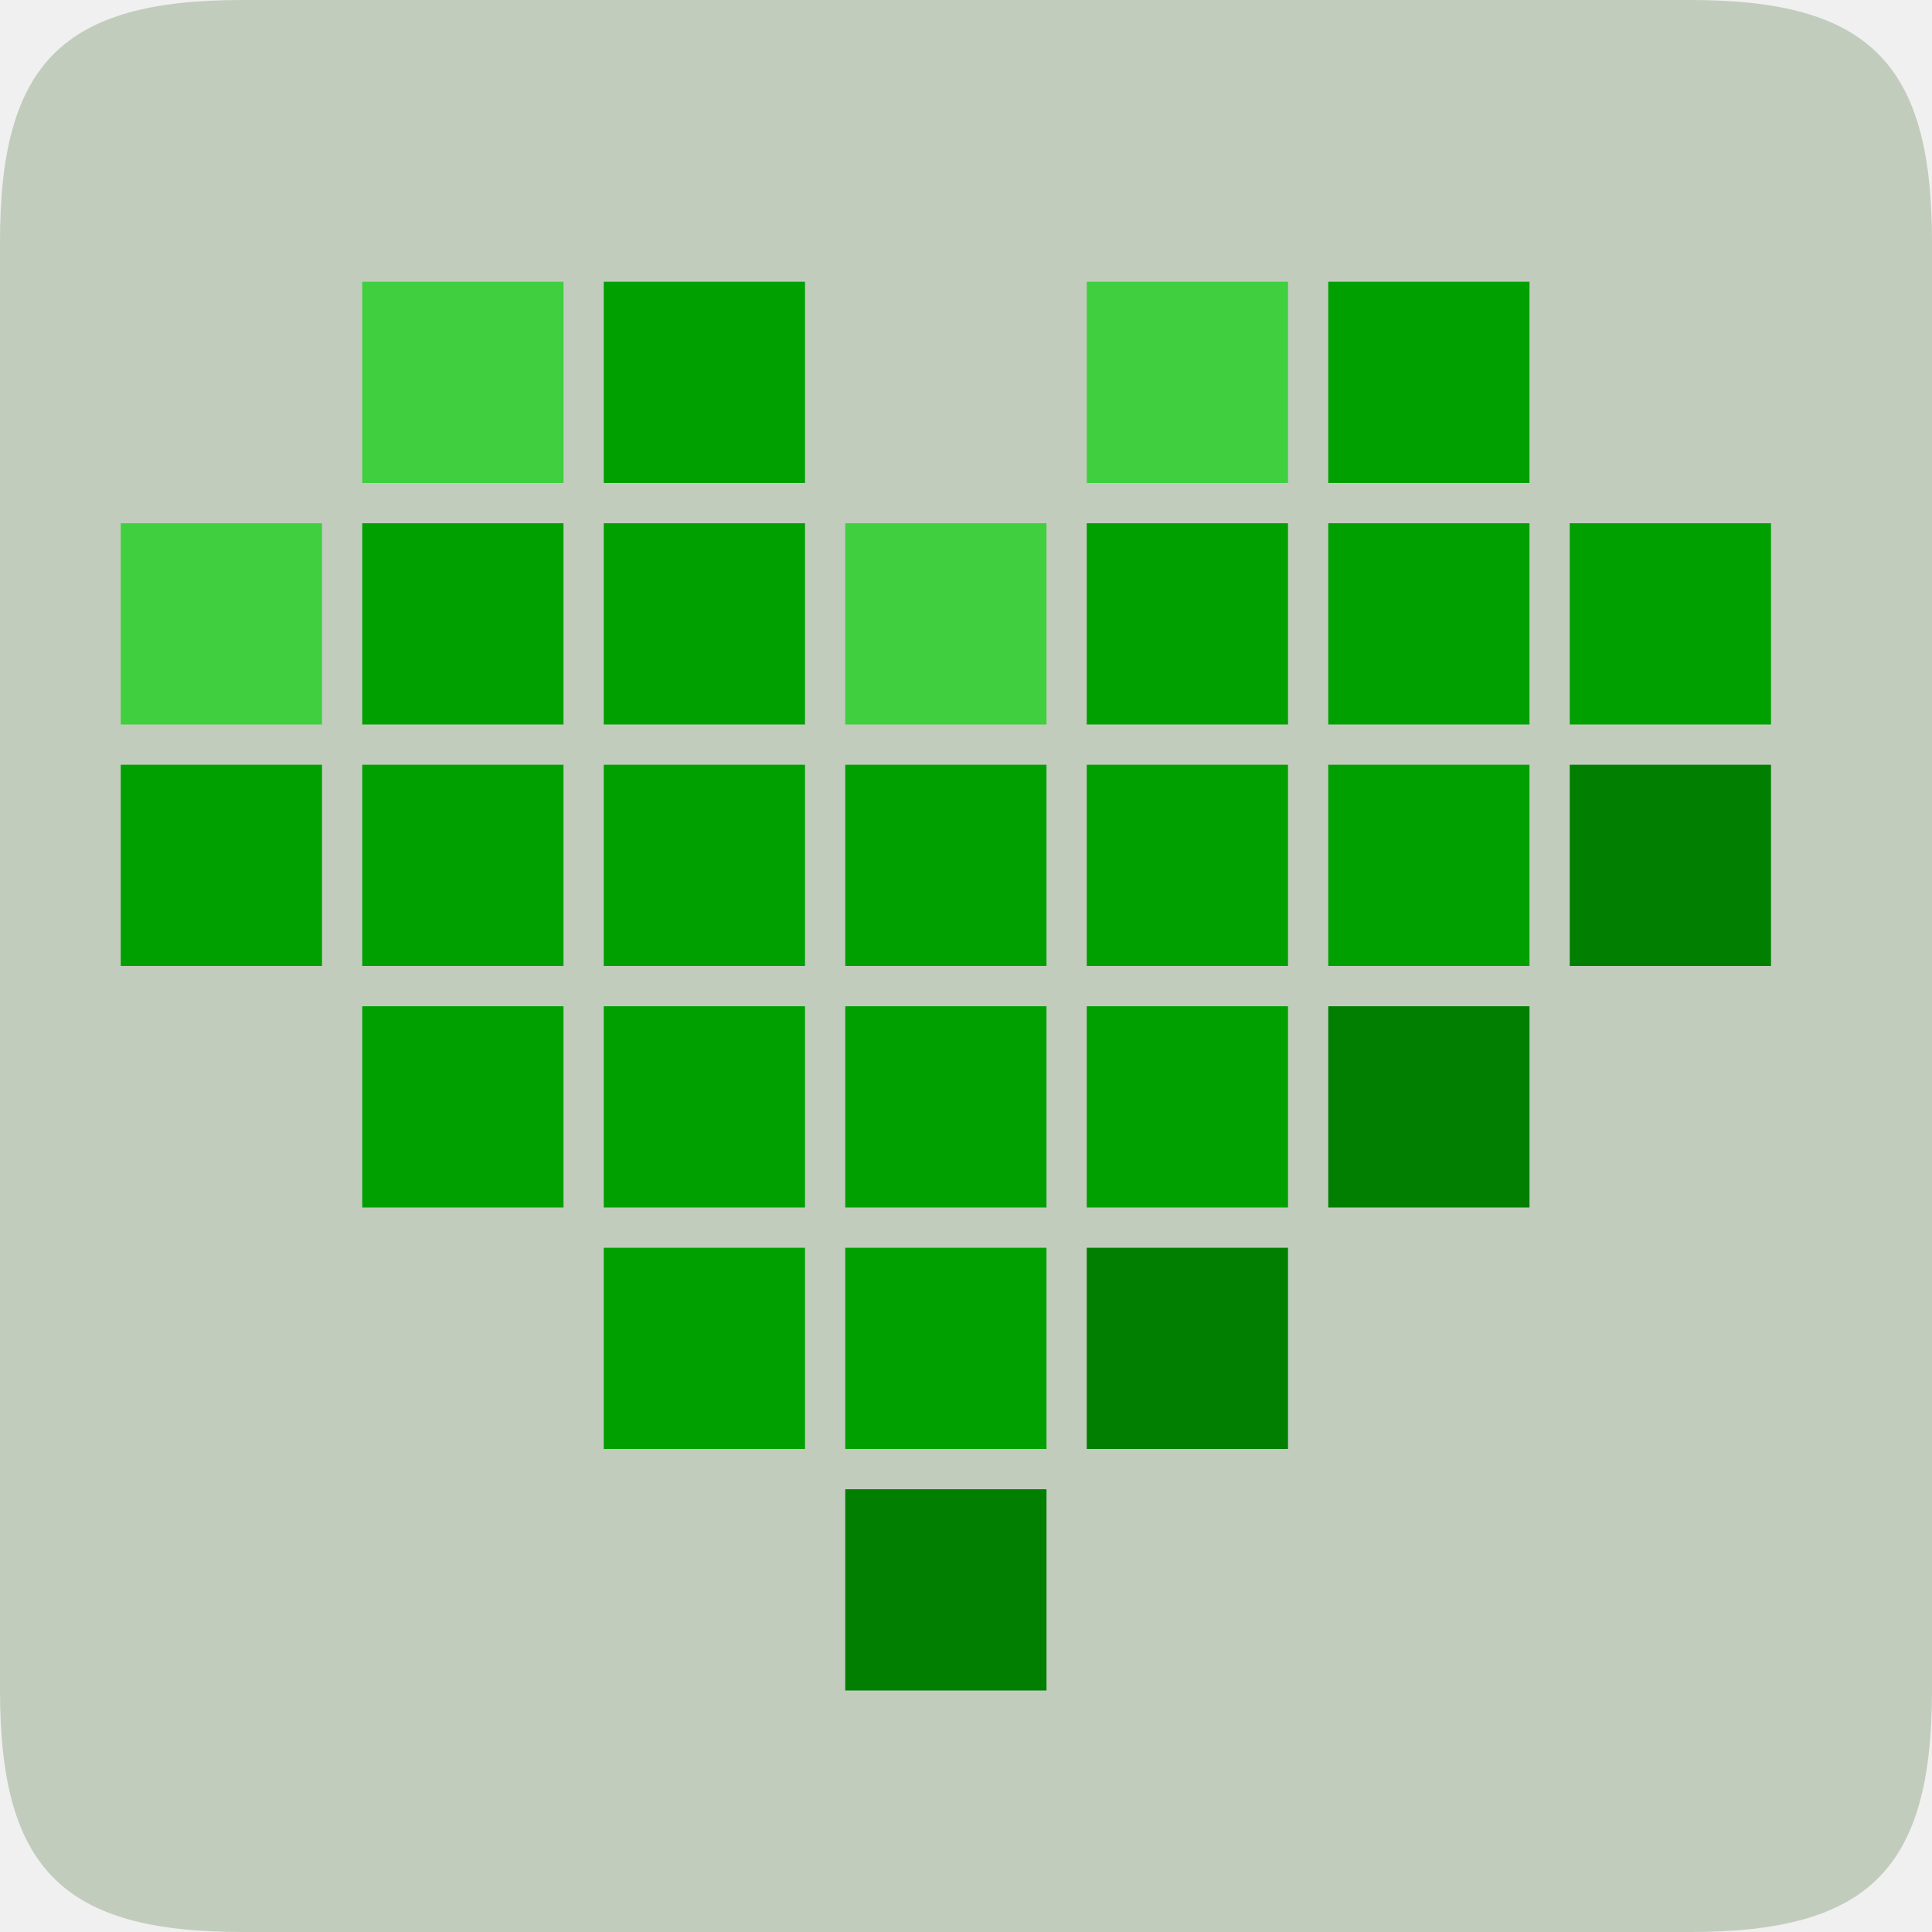
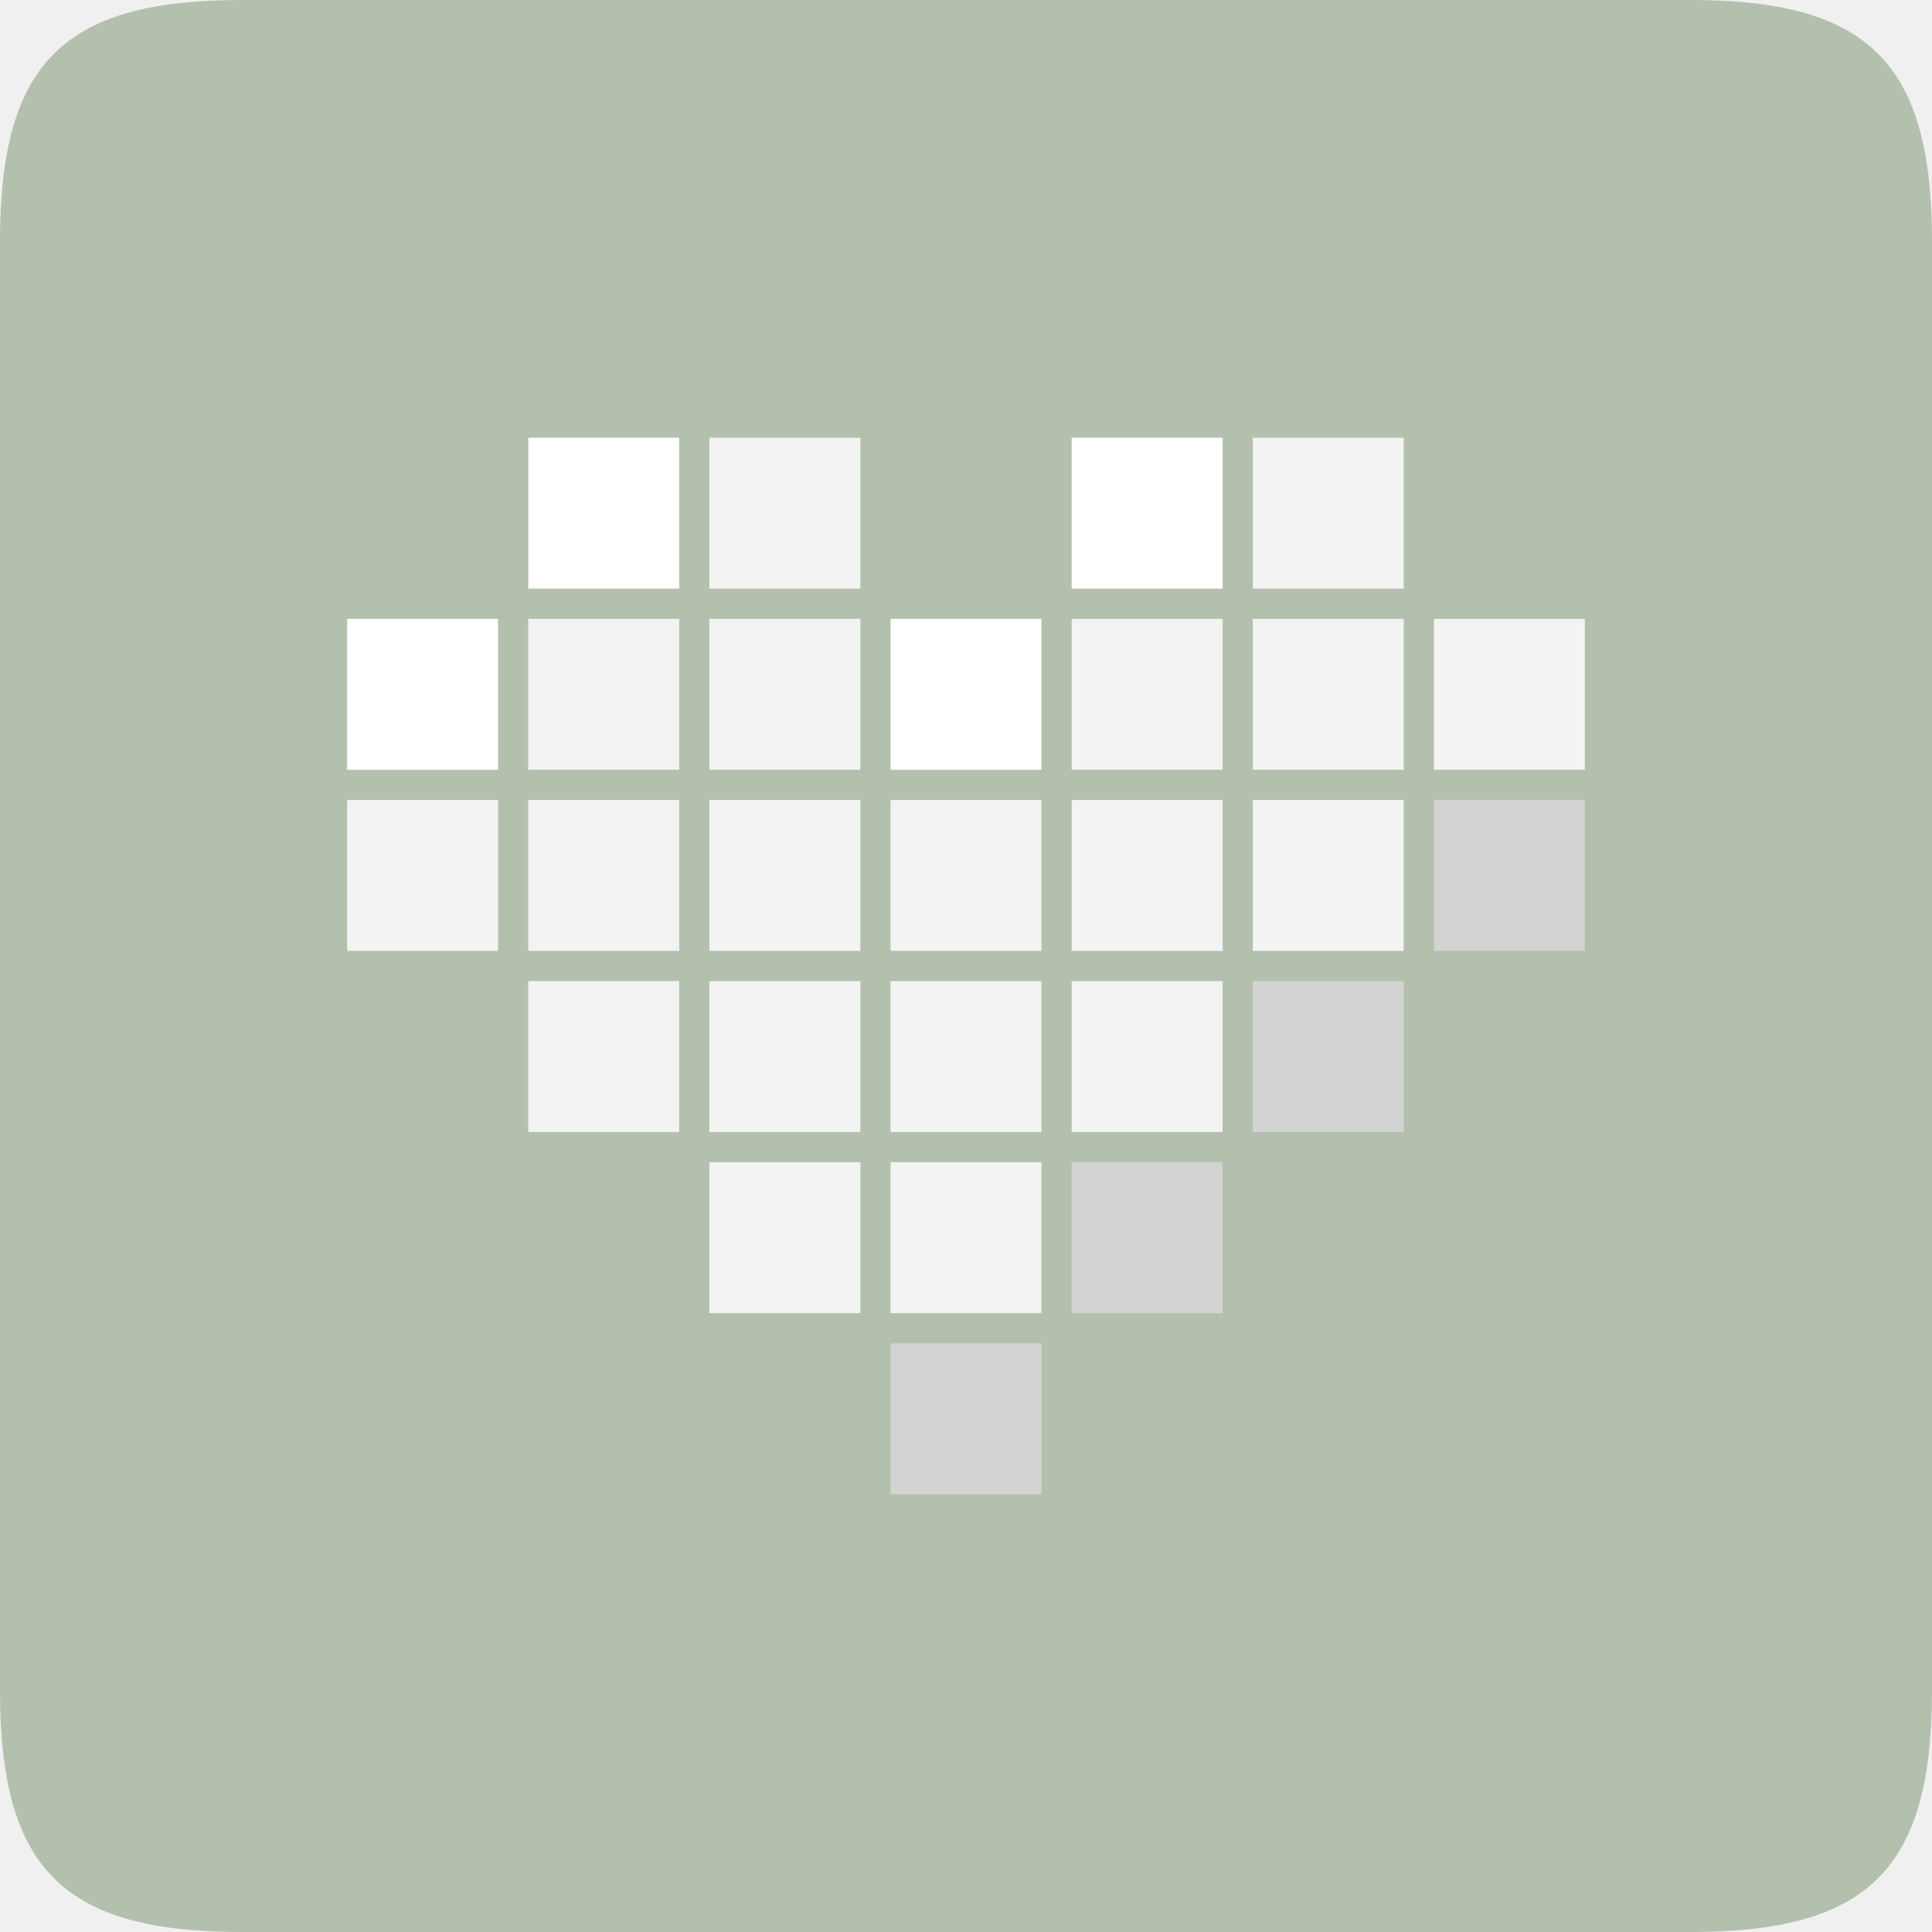
- <svg xmlns="http://www.w3.org/2000/svg" width="48" height="48" id="svg3010" version="1.1">
+ <svg xmlns="http://www.w3.org/2000/svg" width="64" height="64" id="svg3010" version="1.1">
  <defs id="defs3012" />
-   <g id="layer1" transform="translate(0,-1004.362)">
-     <path style="fill:#c2ccbd;fill-opacity:1;fill-rule:evenodd;stroke:none" d="m 6,16 36,0 c 4.432,0 6,1.568 6,6 l 0,36 c 0,4.432 -1.568,6 -6,6 l -36,0 c -4.432,0 -6,-1.568 -6,-6 l 0,-36 c 0,-4.432 1.568,-6 6,-6 z" id="rect3020" transform="translate(0,988.3622)" />
-     <g id="g4383" transform="translate(-8.499994,8.500017)">
-       <rect y="1002.862" x="17.5" height="5" width="5" id="rect2987" style="fill:#3fcf3f;fill-opacity:1;fill-rule:evenodd;stroke:none" />
-       <rect y="1002.862" x="23.5" height="5" width="5" id="rect2987-7" style="fill:#00a000;fill-opacity:1;fill-rule:evenodd;stroke:none" />
-       <rect y="1008.862" x="11.5" height="5" width="5" id="rect2987-78" style="fill:#3fcf3f;fill-opacity:1;fill-rule:evenodd;stroke:none" />
-       <rect y="1008.862" x="17.5" height="5" width="5" id="rect2987-7-8" style="fill:#00a000;fill-opacity:1;fill-rule:evenodd;stroke:none" />
-       <rect y="1008.862" x="23.5" height="5" width="5" id="rect2987-1" style="fill:#00a000;fill-opacity:1;fill-rule:evenodd;stroke:none" />
-       <rect y="1008.862" x="29.5" height="5" width="5" id="rect2987-7-0" style="fill:#3fcf3f;fill-opacity:1;fill-rule:evenodd;stroke:none" />
-       <rect y="1008.862" x="35.5" height="5" width="5" id="rect2987-6" style="fill:#00a000;fill-opacity:1;fill-rule:evenodd;stroke:none" />
-       <rect y="1008.862" x="41.5" height="5" width="5" id="rect2987-7-4" style="fill:#00a000;fill-opacity:1;fill-rule:evenodd;stroke:none" />
-       <rect y="1002.862" x="35.5" height="5" width="5" id="rect2987-5" style="fill:#3fcf3f;fill-opacity:1;fill-rule:evenodd;stroke:none" />
-       <rect y="1002.862" x="41.5" height="5" width="5" id="rect2987-7-9" style="fill:#00a000;fill-opacity:1;fill-rule:evenodd;stroke:none" />
-       <rect y="1014.862" x="41.5" height="5" width="5" id="rect2987-54" style="fill:#00a000;fill-opacity:1;fill-rule:evenodd;stroke:none" />
-       <rect y="1014.862" x="47.5" height="5" width="5" id="rect2987-7-6" style="fill:#007f00;fill-opacity:1;fill-rule:evenodd;stroke:none" />
-       <rect y="1008.862" x="47.5" height="5" width="5" id="rect2987-7-6-5" style="fill:#00a000;fill-opacity:1;fill-rule:evenodd;stroke:none" />
-       <rect y="1014.862" x="11.5" height="5" width="5" id="rect2987-78-4" style="fill:#00a000;fill-opacity:1;fill-rule:evenodd;stroke:none" />
-       <rect y="1014.862" x="17.5" height="5" width="5" id="rect2987-7-8-1" style="fill:#00a000;fill-opacity:1;fill-rule:evenodd;stroke:none" />
-       <rect y="1014.862" x="23.5" height="5" width="5" id="rect2987-1-0" style="fill:#00a000;fill-opacity:1;fill-rule:evenodd;stroke:none" />
-       <rect y="1014.862" x="29.5" height="5" width="5" id="rect2987-7-0-1" style="fill:#00a000;fill-opacity:1;fill-rule:evenodd;stroke:none" />
-       <rect y="1014.862" x="35.5" height="5" width="5" id="rect2987-6-5" style="fill:#00a000;fill-opacity:1;fill-rule:evenodd;stroke:none" />
-       <rect y="1020.862" x="41.5" height="5" width="5" id="rect2987-54-0" style="fill:#007f00;fill-opacity:1;fill-rule:evenodd;stroke:none" />
-       <rect y="1020.862" x="17.5" height="5" width="5" id="rect2987-7-8-1-5" style="fill:#00a000;fill-opacity:1;fill-rule:evenodd;stroke:none" />
-       <rect y="1020.862" x="23.5" height="5" width="5" id="rect2987-1-0-9" style="fill:#00a000;fill-opacity:1;fill-rule:evenodd;stroke:none" />
-       <rect y="1020.862" x="29.5" height="5" width="5" id="rect2987-7-0-1-4" style="fill:#00a000;fill-opacity:1;fill-rule:evenodd;stroke:none" />
-       <rect y="1020.862" x="35.5" height="5" width="5" id="rect2987-6-5-8" style="fill:#00a000;fill-opacity:1;fill-rule:evenodd;stroke:none" />
-       <rect y="1026.862" x="23.5" height="5" width="5" id="rect2987-1-0-9-3" style="fill:#00a000;fill-opacity:1;fill-rule:evenodd;stroke:none" />
-       <rect y="1026.862" x="29.5" height="5" width="5" id="rect2987-7-0-1-4-7" style="fill:#00a000;fill-opacity:1;fill-rule:evenodd;stroke:none" />
-       <rect y="1026.862" x="35.5" height="5" width="5" id="rect2987-6-5-8-8" style="fill:#007f00;fill-opacity:1;fill-rule:evenodd;stroke:none" />
-       <rect y="1032.862" x="29.5" height="5" width="5" id="rect2987-54-0-8" style="fill:#007f00;fill-opacity:1;fill-rule:evenodd;stroke:none" />
-     </g>
+   <g id="layer1" transform="translate(0,-988.3622)">
+     <path style="fill:#b3c0ad;fill-opacity:1;fill-rule:evenodd;stroke:none" d="m 8,988.362 48,0 c 5.909,0 8,2.091 8,8 l 0,48 c 0,5.909 -2.091,8 -8,8 l -48,0 c -5.909,0 -8,-2.091 -8,-8 l 0,-48 c 0,-5.909 2.091,-8 8,-8 z" id="rect3020" />
+     <rect style="fill:#ffffff;fill-opacity:1;fill-rule:evenodd;stroke:none" id="rect2987" width="5" height="5" x="17.5" y="1002.862" />
+     <rect style="fill:#f3f3f3;fill-opacity:1;fill-rule:evenodd;stroke:none" id="rect2987-7" width="5" height="5" x="23.5" y="1002.862" />
+     <rect style="fill:#ffffff;fill-opacity:1;fill-rule:evenodd;stroke:none" id="rect2987-78" width="5" height="5" x="11.5" y="1008.862" />
+     <rect style="fill:#f3f3f3;fill-opacity:1;fill-rule:evenodd;stroke:none" id="rect2987-7-8" width="5" height="5" x="17.5" y="1008.862" />
+     <rect style="fill:#f3f3f3;fill-opacity:1;fill-rule:evenodd;stroke:none" id="rect2987-1" width="5" height="5" x="23.5" y="1008.862" />
+     <rect style="fill:#ffffff;fill-opacity:1;fill-rule:evenodd;stroke:none" id="rect2987-7-0" width="5" height="5" x="29.5" y="1008.862" />
+     <rect style="fill:#f3f3f3;fill-opacity:1;fill-rule:evenodd;stroke:none" id="rect2987-6" width="5" height="5" x="35.5" y="1008.862" />
+     <rect style="fill:#f3f3f3;fill-opacity:1;fill-rule:evenodd;stroke:none" id="rect2987-7-4" width="5" height="5" x="41.5" y="1008.862" />
+     <rect style="fill:#ffffff;fill-opacity:1;fill-rule:evenodd;stroke:none" id="rect2987-5" width="5" height="5" x="35.5" y="1002.862" />
+     <rect style="fill:#f3f3f3;fill-opacity:1;fill-rule:evenodd;stroke:none" id="rect2987-7-9" width="5" height="5" x="41.5" y="1002.862" />
+     <rect style="fill:#f3f3f3;fill-opacity:1;fill-rule:evenodd;stroke:none" id="rect2987-54" width="5" height="5" x="41.5" y="1014.862" />
+     <rect style="fill:#d3d3d3;fill-opacity:1;fill-rule:evenodd;stroke:none" id="rect2987-7-6" width="5" height="5" x="47.5" y="1014.862" />
+     <rect style="fill:#f3f3f3;fill-opacity:1;fill-rule:evenodd;stroke:none" id="rect2987-7-6-5" width="5" height="5" x="47.5" y="1008.862" />
+     <rect style="fill:#f3f3f3;fill-opacity:1;fill-rule:evenodd;stroke:none" id="rect2987-78-4" width="5" height="5" x="11.5" y="1014.862" />
+     <rect style="fill:#f3f3f3;fill-opacity:1;fill-rule:evenodd;stroke:none" id="rect2987-7-8-1" width="5" height="5" x="17.5" y="1014.862" />
+     <rect style="fill:#f3f3f3;fill-opacity:1;fill-rule:evenodd;stroke:none" id="rect2987-1-0" width="5" height="5" x="23.5" y="1014.862" />
+     <rect style="fill:#f3f3f3;fill-opacity:1;fill-rule:evenodd;stroke:none" id="rect2987-7-0-1" width="5" height="5" x="29.5" y="1014.862" />
+     <rect style="fill:#f3f3f3;fill-opacity:1;fill-rule:evenodd;stroke:none" id="rect2987-6-5" width="5" height="5" x="35.5" y="1014.862" />
+     <rect style="fill:#d3d3d3;fill-opacity:1;fill-rule:evenodd;stroke:none" id="rect2987-54-0" width="5" height="5" x="41.5" y="1020.862" />
+     <rect style="fill:#f3f3f3;fill-opacity:1;fill-rule:evenodd;stroke:none" id="rect2987-7-8-1-5" width="5" height="5" x="17.5" y="1020.862" />
+     <rect style="fill:#f3f3f3;fill-opacity:1;fill-rule:evenodd;stroke:none" id="rect2987-1-0-9" width="5" height="5" x="23.5" y="1020.862" />
+     <rect style="fill:#f3f3f3;fill-opacity:1;fill-rule:evenodd;stroke:none" id="rect2987-7-0-1-4" width="5" height="5" x="29.5" y="1020.862" />
+     <rect style="fill:#f3f3f3;fill-opacity:1;fill-rule:evenodd;stroke:none" id="rect2987-6-5-8" width="5" height="5" x="35.5" y="1020.862" />
+     <rect style="fill:#f3f3f3;fill-opacity:1;fill-rule:evenodd;stroke:none" id="rect2987-1-0-9-3" width="5" height="5" x="23.5" y="1026.862" />
+     <rect style="fill:#f3f3f3;fill-opacity:1;fill-rule:evenodd;stroke:none" id="rect2987-7-0-1-4-7" width="5" height="5" x="29.5" y="1026.862" />
+     <rect style="fill:#d3d3d3;fill-opacity:1;fill-rule:evenodd;stroke:none" id="rect2987-6-5-8-8" width="5" height="5" x="35.5" y="1026.862" />
+     <rect style="fill:#d3d3d3;fill-opacity:1;fill-rule:evenodd;stroke:none" id="rect2987-54-0-8" width="5" height="5" x="29.5" y="1032.862" />
  </g>
</svg>
